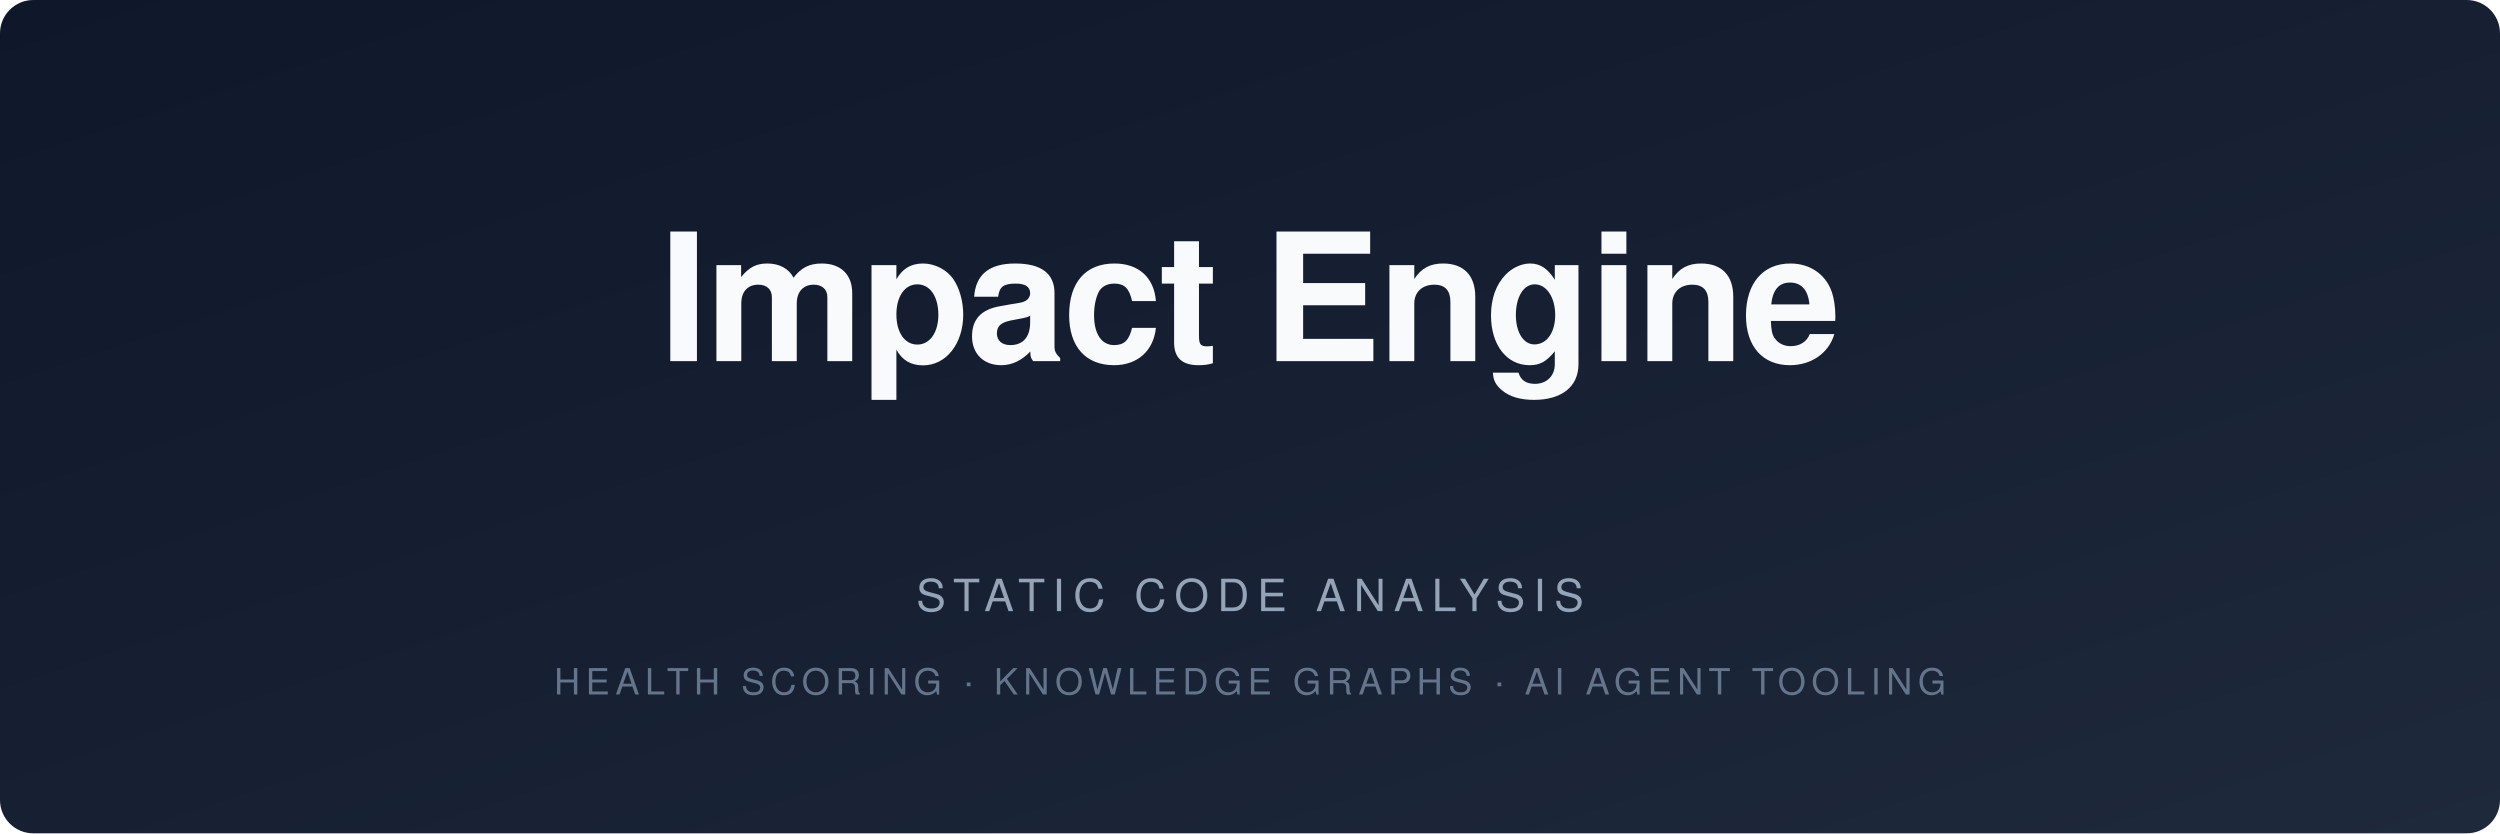
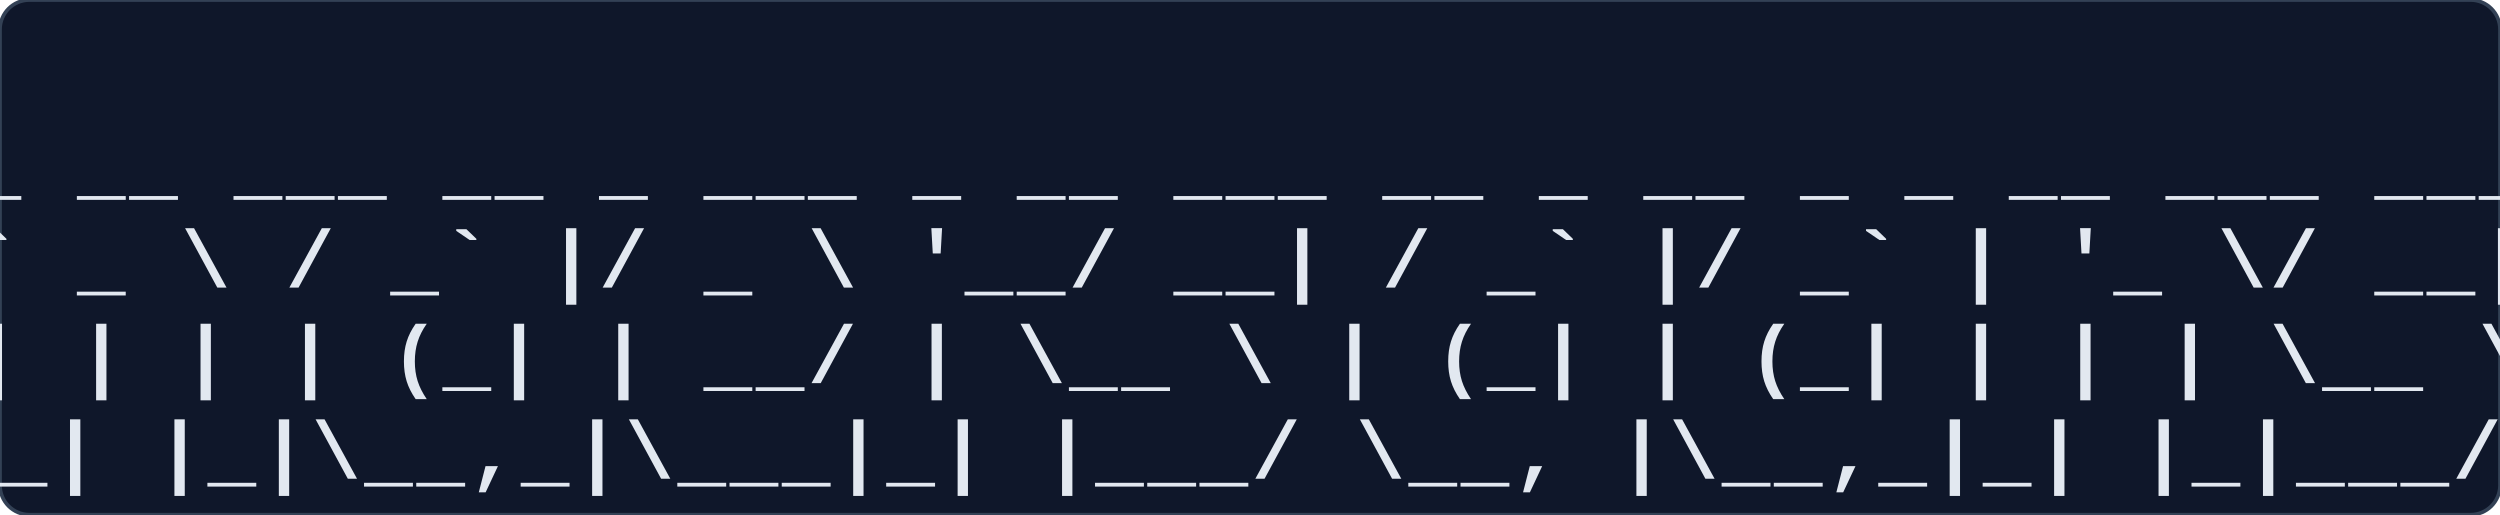
- <svg xmlns="http://www.w3.org/2000/svg" width="900" height="300" viewBox="0 0 900 300">
-   <defs>
-     <linearGradient id="bg" x1="0%" y1="0%" x2="100%" y2="100%">
-       <stop offset="0%" style="stop-color:#0f172a" />
-       <stop offset="100%" style="stop-color:#1e293b" />
-     </linearGradient>
-     <linearGradient id="accent" x1="0%" y1="0%" x2="100%" y2="0%">
-       <stop offset="0%" style="stop-color:#38bdf8" />
-       <stop offset="100%" style="stop-color:#818cf8" />
-     </linearGradient>
-   </defs>
-   <rect width="900" height="300" fill="url(#bg)" rx="12" />
-   <line x1="60" y1="185" x2="840" y2="185" stroke="url(#accent)" stroke-width="2" opacity="0.4" />
-   <text x="450" y="130" font-family="-apple-system, BlinkMacSystemFont, 'Segoe UI', Helvetica, Arial, sans-serif" font-size="64" font-weight="700" fill="#f8fafc" text-anchor="middle" letter-spacing="-1">Impact Engine</text>
-   <text x="450" y="220" font-family="-apple-system, BlinkMacSystemFont, 'Segoe UI', Helvetica, Arial, sans-serif" font-size="16" fill="#94a3b8" text-anchor="middle" letter-spacing="3" text-transform="uppercase">STATIC CODE ANALYSIS</text>
-   <text x="450" y="250" font-family="-apple-system, BlinkMacSystemFont, 'Segoe UI', Helvetica, Arial, sans-serif" font-size="13" fill="#64748b" text-anchor="middle" letter-spacing="2">HEALTH SCORING · KNOWLEDGE GRAPHS · AI AGENT TOOLING</text>
+ <svg xmlns="http://www.w3.org/2000/svg" width="680" height="140" viewBox="0 0 680 140">
+   <rect width="680" height="140" rx="8" fill="#0f172a" />
+   <rect x="0" y="0" width="680" height="140" rx="8" fill="none" stroke="#334155" stroke-width="1" />
+   <g font-family="'Courier New', 'Consolas', 'Liberation Mono', monospace" fill="#e2e8f0">
+     <text x="340" y="52" text-anchor="middle" font-size="22" font-weight="bold" letter-spacing="1">
+       _ __ ___   __ _  ___ _ __ ___    __ _  __ _ _ __  ___  ___
+     </text>
+     <text x="340" y="78" text-anchor="middle" font-size="22" font-weight="bold" letter-spacing="1">
+       | '_ ` _ \ / _` |/ _ \ '__/ __|  / _` |/ _` | '_ \/ __|/ _ \
+     </text>
+     <text x="340" y="104" text-anchor="middle" font-size="22" font-weight="bold" letter-spacing="1">
+       | | | | | | (_| |  __/ |  \__ \ | (_| | (_| | | | \__ \  __/
+     </text>
+     <text x="340" y="130" text-anchor="middle" font-size="22" font-weight="bold" letter-spacing="1">
+       |_| |_| |_|\__,_|\___|_|  |___/  \__, |\__,_|_| |_|___/\___|
+     </text>
+   </g>
</svg>
